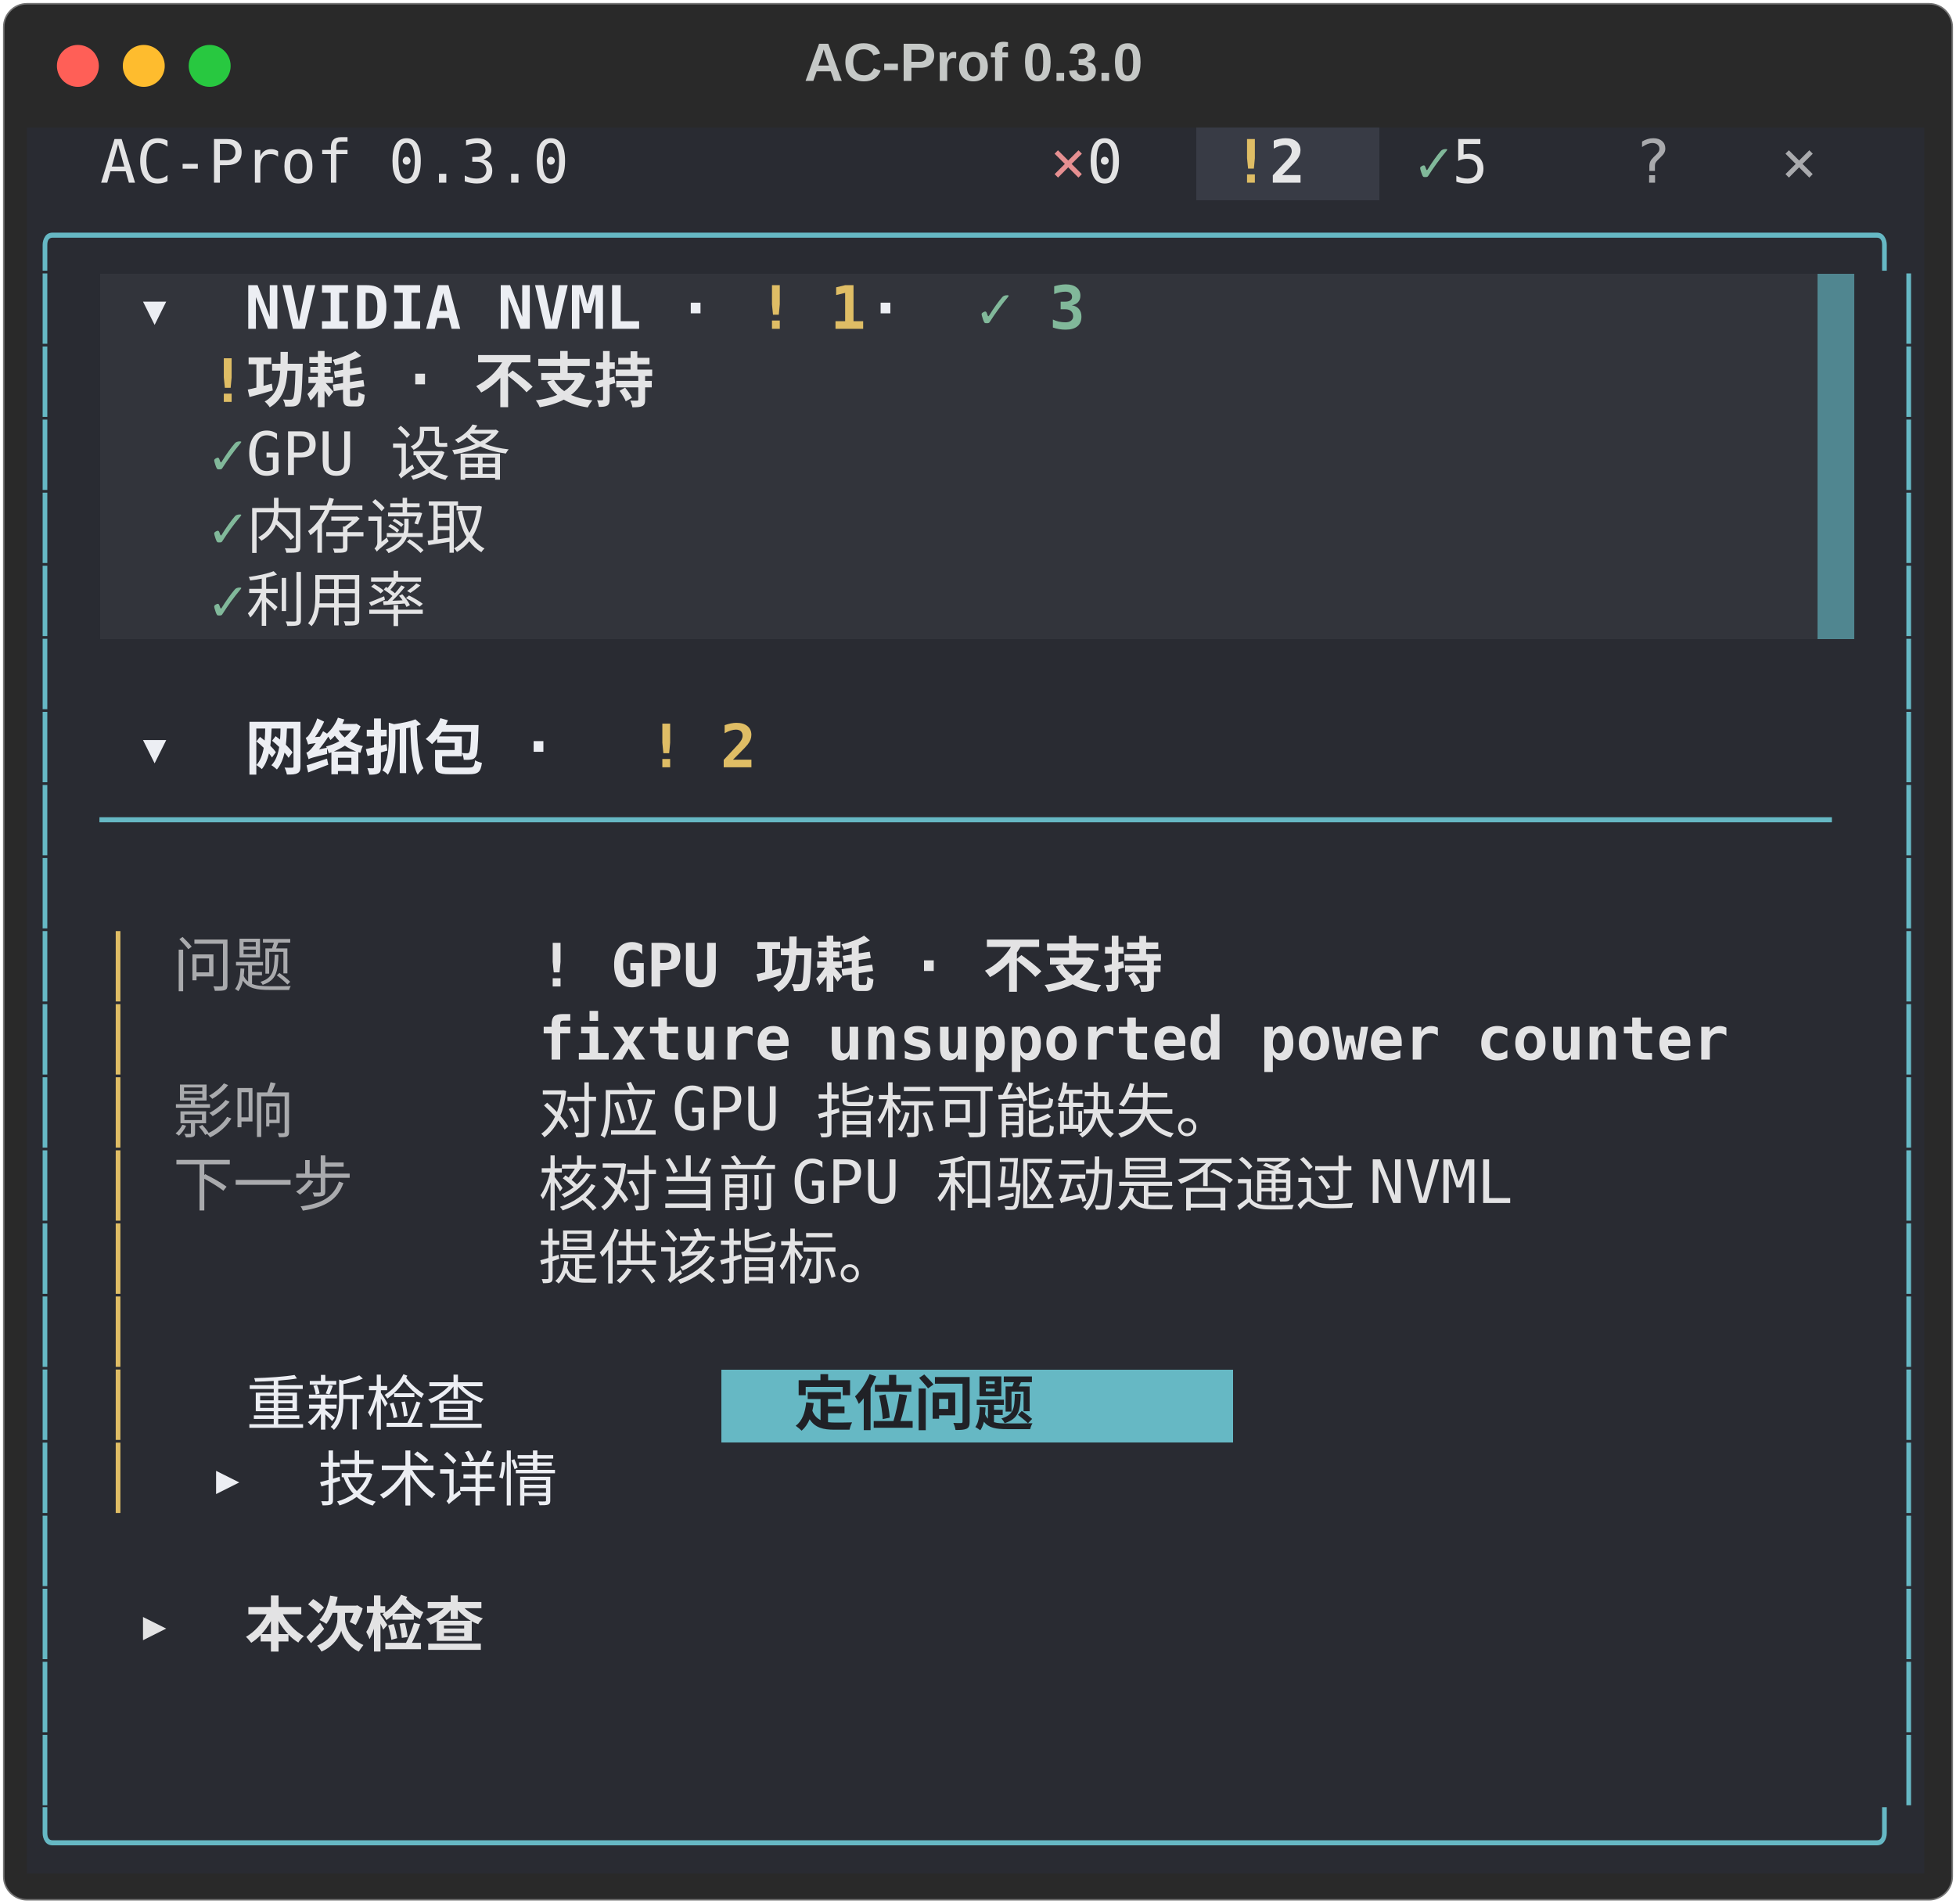
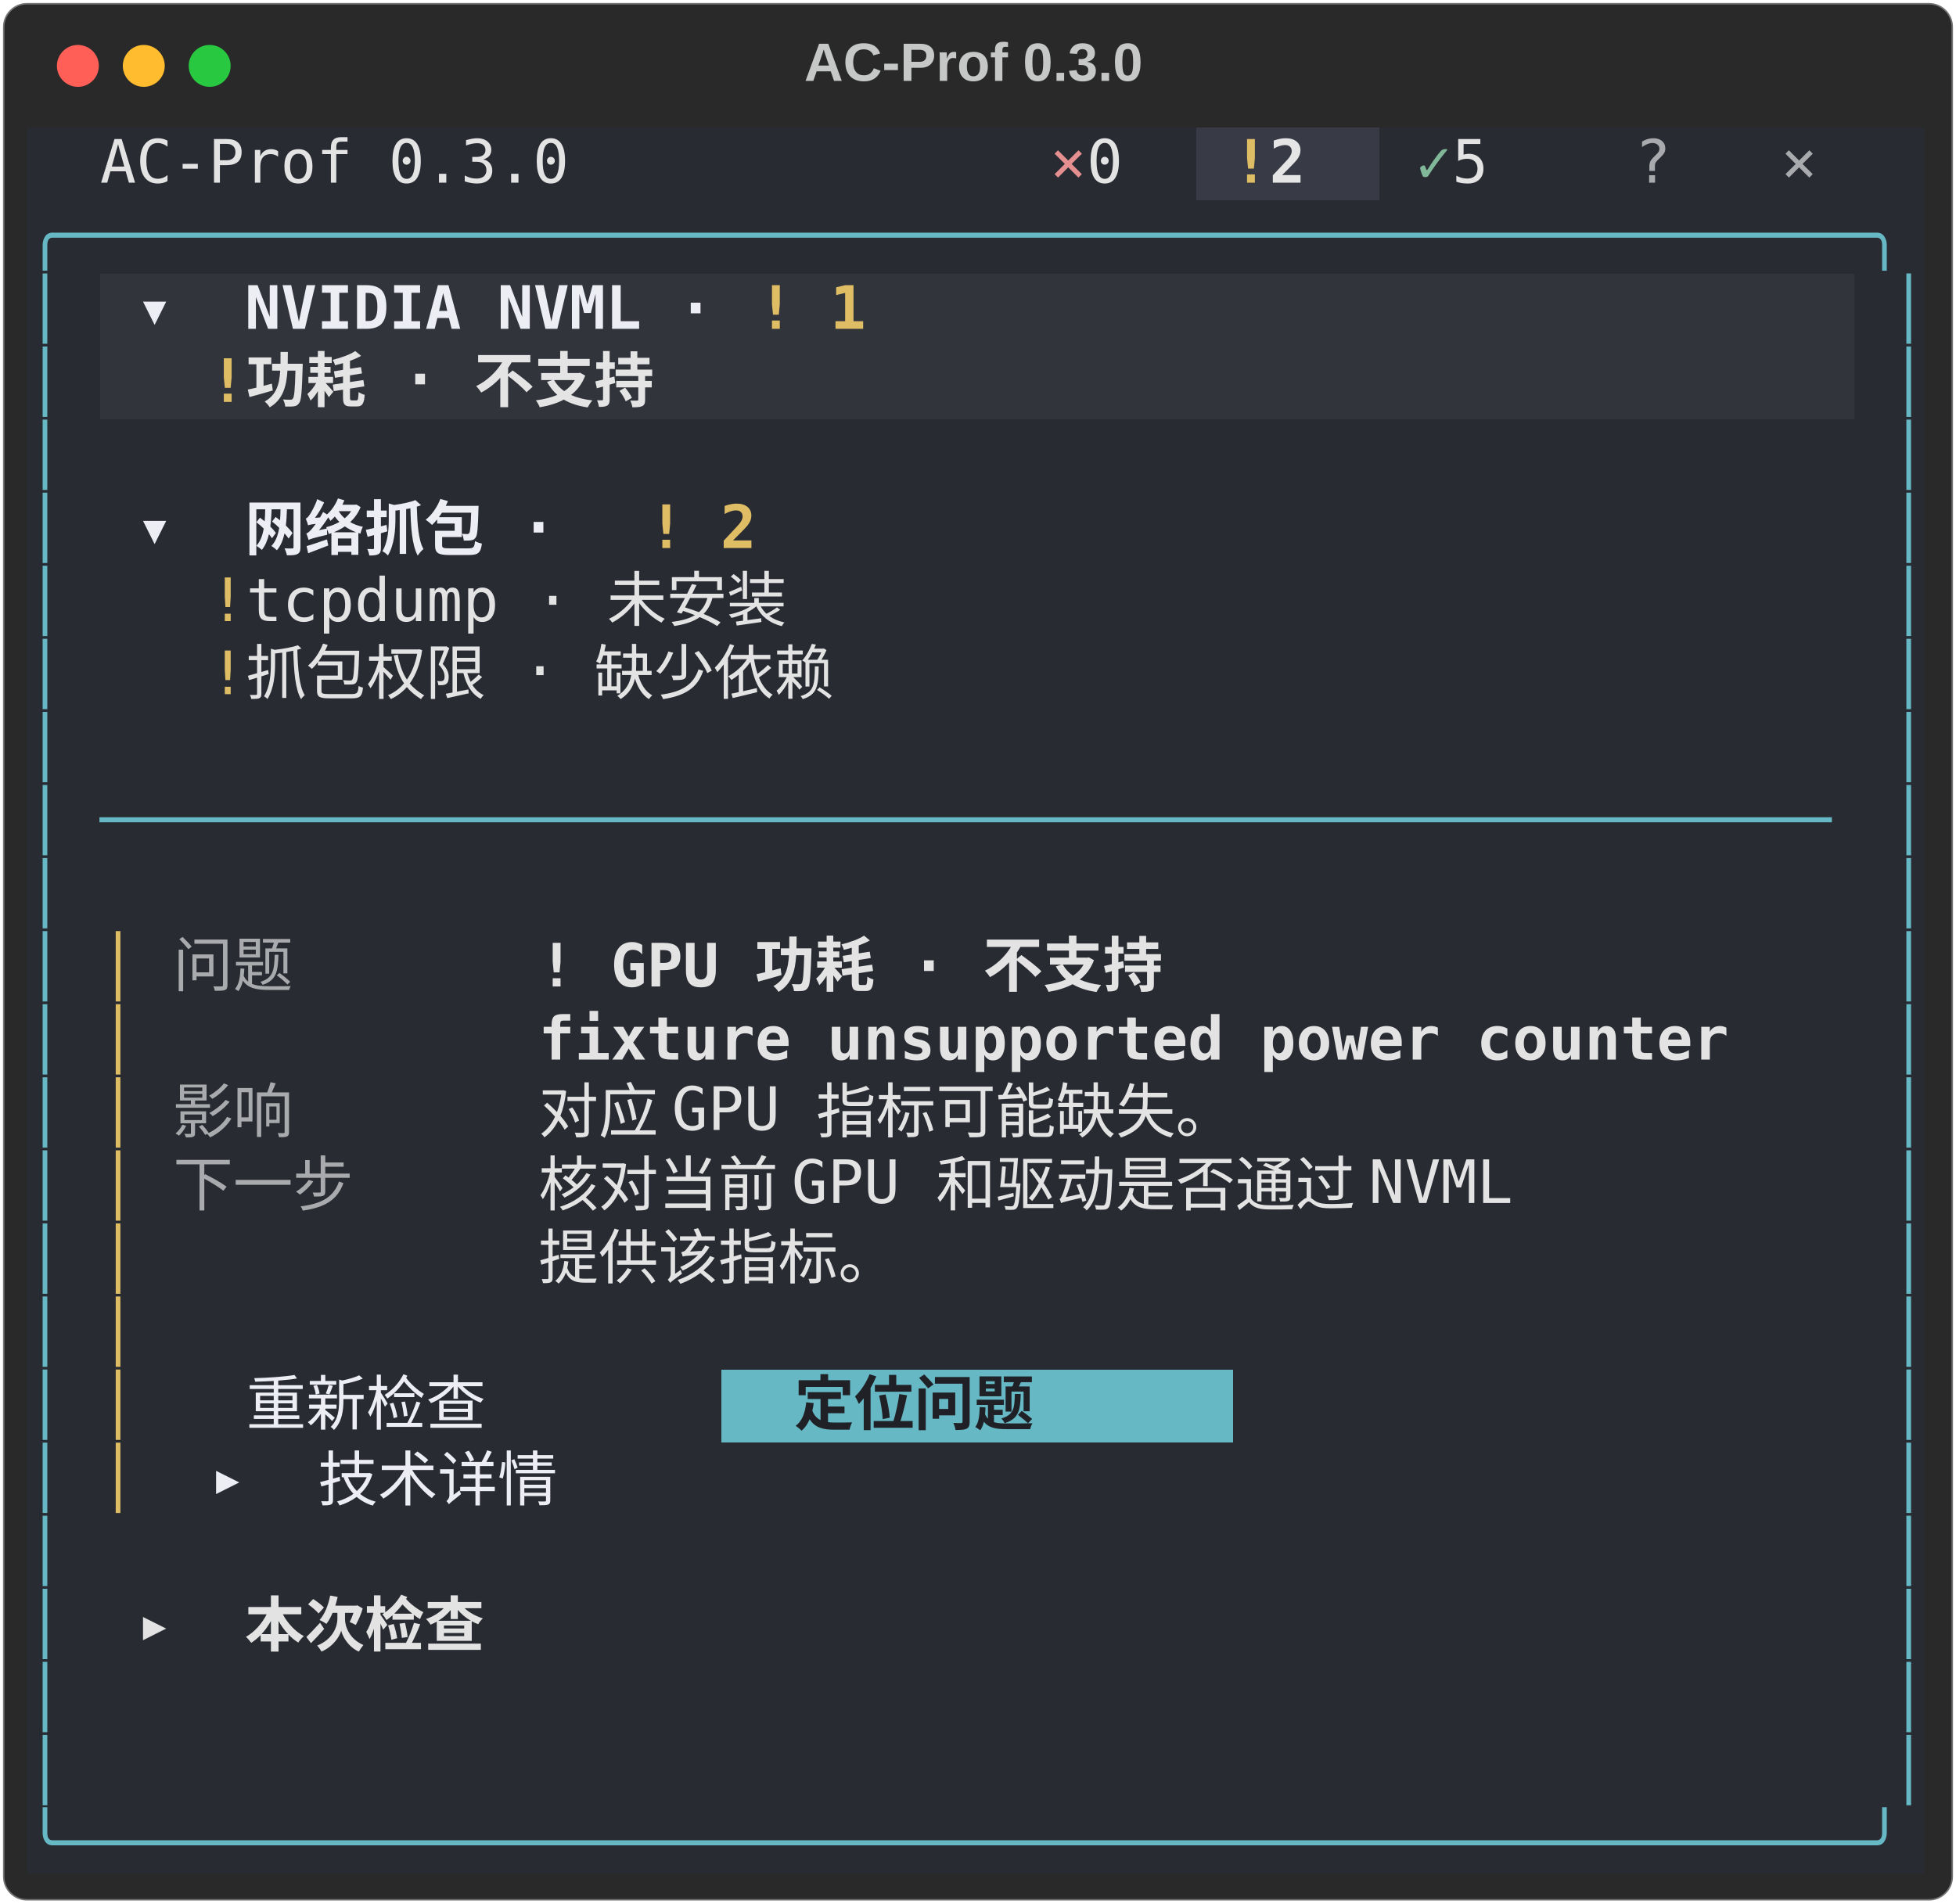
<svg xmlns="http://www.w3.org/2000/svg" class="rich-terminal" viewBox="0 0 653 635.6">
  <style>

    @font-face {
        font-family: "Fira Code";
        src: local("FiraCode-Regular"),
                url("https://cdnjs.cloudflare.com/ajax/libs/firacode/6.2.0/woff2/FiraCode-Regular.woff2") format("woff2"),
                url("https://cdnjs.cloudflare.com/ajax/libs/firacode/6.2.0/woff/FiraCode-Regular.woff") format("woff");
        font-style: normal;
        font-weight: 400;
    }
    @font-face {
        font-family: "Fira Code";
        src: local("FiraCode-Bold"),
                url("https://cdnjs.cloudflare.com/ajax/libs/firacode/6.2.0/woff2/FiraCode-Bold.woff2") format("woff2"),
                url("https://cdnjs.cloudflare.com/ajax/libs/firacode/6.2.0/woff/FiraCode-Bold.woff") format("woff");
        font-style: bold;
        font-weight: 700;
    }

    .terminal-matrix {
        font-family: Fira Code, monospace;
        font-size: 20px;
        line-height: 24.4px;
        font-variant-east-asian: full-width;
    }

    .terminal-title {
        font-size: 18px;
        font-weight: bold;
        font-family: arial;
    }

    .terminal-r1 { fill: #c5c8c6 }
.terminal-r2 { fill: #e3e3e4 }
.terminal-r3 { fill: #e68f91 }
.terminal-r4 { fill: #dfbd65;font-weight: bold }
.terminal-r5 { fill: #e5e5e6;font-weight: bold }
.terminal-r6 { fill: #81b89a }
.terminal-r7 { fill: #a9aaad }
.terminal-r8 { fill: #66b8c4 }
.terminal-r9 { fill: #eceef3;font-weight: bold }
- .terminal-r10 { fill: #81b89a;font-weight: bold }
- .terminal-r11 { fill: #e4e4e5;font-weight: bold }
- .terminal-r12 { fill: #e4e4e5 }
- .terminal-r13 { fill: #dfbd65 }
- .terminal-r14 { fill: #e3e3e4;font-weight: bold }
- .terminal-r15 { fill: #eceef3 }
- .terminal-r16 { fill: #202126;font-weight: bold }
+ .terminal-r10 { fill: #e4e4e5;font-weight: bold }
+ .terminal-r11 { fill: #dfbd65 }
+ .terminal-r12 { fill: #e3e3e4;font-weight: bold }
+ .terminal-r13 { fill: #eceef3 }
+ .terminal-r14 { fill: #202126;font-weight: bold }
    </style>
  <defs>
    <clipPath id="terminal-clip-terminal">
      <rect x="0" y="0" width="633.4" height="584.6" />
    </clipPath>
    <clipPath id="terminal-line-0">
      <rect x="0" y="1.5" width="634.4" height="24.65" />
    </clipPath>
    <clipPath id="terminal-line-1">
      <rect x="0" y="25.9" width="634.4" height="24.65" />
    </clipPath>
    <clipPath id="terminal-line-2">
      <rect x="0" y="50.3" width="634.4" height="24.65" />
    </clipPath>
    <clipPath id="terminal-line-3">
      <rect x="0" y="74.7" width="634.4" height="24.65" />
    </clipPath>
    <clipPath id="terminal-line-4">
      <rect x="0" y="99.1" width="634.4" height="24.65" />
    </clipPath>
    <clipPath id="terminal-line-5">
      <rect x="0" y="123.5" width="634.4" height="24.65" />
    </clipPath>
    <clipPath id="terminal-line-6">
      <rect x="0" y="147.9" width="634.4" height="24.65" />
    </clipPath>
    <clipPath id="terminal-line-7">
      <rect x="0" y="172.3" width="634.4" height="24.65" />
    </clipPath>
    <clipPath id="terminal-line-8">
      <rect x="0" y="196.7" width="634.4" height="24.65" />
    </clipPath>
    <clipPath id="terminal-line-9">
      <rect x="0" y="221.1" width="634.4" height="24.65" />
    </clipPath>
    <clipPath id="terminal-line-10">
      <rect x="0" y="245.5" width="634.4" height="24.65" />
    </clipPath>
    <clipPath id="terminal-line-11">
      <rect x="0" y="269.9" width="634.4" height="24.65" />
    </clipPath>
    <clipPath id="terminal-line-12">
      <rect x="0" y="294.3" width="634.4" height="24.65" />
    </clipPath>
    <clipPath id="terminal-line-13">
      <rect x="0" y="318.7" width="634.4" height="24.65" />
    </clipPath>
    <clipPath id="terminal-line-14">
      <rect x="0" y="343.1" width="634.4" height="24.65" />
    </clipPath>
    <clipPath id="terminal-line-15">
      <rect x="0" y="367.5" width="634.4" height="24.65" />
    </clipPath>
    <clipPath id="terminal-line-16">
      <rect x="0" y="391.9" width="634.4" height="24.65" />
    </clipPath>
    <clipPath id="terminal-line-17">
      <rect x="0" y="416.3" width="634.4" height="24.65" />
    </clipPath>
    <clipPath id="terminal-line-18">
      <rect x="0" y="440.7" width="634.4" height="24.65" />
    </clipPath>
    <clipPath id="terminal-line-19">
      <rect x="0" y="465.1" width="634.4" height="24.65" />
    </clipPath>
    <clipPath id="terminal-line-20">
      <rect x="0" y="489.5" width="634.4" height="24.65" />
    </clipPath>
    <clipPath id="terminal-line-21">
      <rect x="0" y="513.9" width="634.4" height="24.65" />
    </clipPath>
    <clipPath id="terminal-line-22">
      <rect x="0" y="538.3" width="634.4" height="24.65" />
    </clipPath>
  </defs>
  <rect fill="#292929" stroke="rgba(255,255,255,0.35)" stroke-width="1" x="1" y="1" width="651" height="633.6" rx="8" />
  <text class="terminal-title" fill="#c5c8c6" text-anchor="middle" x="325" y="27">AC-Prof 0.3.0</text>
  <g transform="translate(26,22)">
    <circle cx="0" cy="0" r="7" fill="#ff5f57" />
    <circle cx="22" cy="0" r="7" fill="#febc2e" />
    <circle cx="44" cy="0" r="7" fill="#28c840" />
  </g>
  <g transform="translate(9, 41)" clip-path="url(#terminal-clip-terminal)">
    <rect fill="#292b32" x="0" y="1.5" width="24.4" height="24.65" shape-rendering="crispEdges" />
    <rect fill="#292b32" x="24.4" y="1.5" width="158.6" height="24.65" shape-rendering="crispEdges" />
    <rect fill="#292b32" x="183" y="1.5" width="109.8" height="24.65" shape-rendering="crispEdges" />
    <rect fill="#292b32" x="292.8" y="1.5" width="48.8" height="24.65" shape-rendering="crispEdges" />
    <rect fill="#292b32" x="341.6" y="1.5" width="12.2" height="24.65" shape-rendering="crispEdges" />
    <rect fill="#292b32" x="353.8" y="1.5" width="24.4" height="24.65" shape-rendering="crispEdges" />
    <rect fill="#292b32" x="378.2" y="1.5" width="12.2" height="24.65" shape-rendering="crispEdges" />
    <rect fill="#383b45" x="390.4" y="1.5" width="12.2" height="24.65" shape-rendering="crispEdges" />
    <rect fill="#383b45" x="402.6" y="1.5" width="12.2" height="24.65" shape-rendering="crispEdges" />
    <rect fill="#383b45" x="414.8" y="1.5" width="24.4" height="24.65" shape-rendering="crispEdges" />
    <rect fill="#383b45" x="439.2" y="1.5" width="12.2" height="24.65" shape-rendering="crispEdges" />
    <rect fill="#292b32" x="451.4" y="1.5" width="12.2" height="24.65" shape-rendering="crispEdges" />
    <rect fill="#292b32" x="463.6" y="1.5" width="12.2" height="24.65" shape-rendering="crispEdges" />
    <rect fill="#292b32" x="475.8" y="1.5" width="24.4" height="24.65" shape-rendering="crispEdges" />
    <rect fill="#292b32" x="500.2" y="1.5" width="36.6" height="24.65" shape-rendering="crispEdges" />
    <rect fill="#292b32" x="536.8" y="1.5" width="36.6" height="24.65" shape-rendering="crispEdges" />
    <rect fill="#292b32" x="573.4" y="1.5" width="12.2" height="24.65" shape-rendering="crispEdges" />
    <rect fill="#292b32" x="585.6" y="1.5" width="36.6" height="24.65" shape-rendering="crispEdges" />
    <rect fill="#292b32" x="622.2" y="1.5" width="12.2" height="24.65" shape-rendering="crispEdges" />
    <rect fill="#292b32" x="0" y="25.9" width="634.4" height="24.65" shape-rendering="crispEdges" />
    <rect fill="#292b32" x="0" y="50.3" width="12.2" height="24.65" shape-rendering="crispEdges" />
    <rect fill="#292b32" x="12.2" y="50.3" width="12.2" height="24.65" shape-rendering="crispEdges" />
    <rect fill="#32343b" x="24.4" y="50.3" width="12.2" height="24.65" shape-rendering="crispEdges" />
    <rect fill="#32343b" x="36.6" y="50.3" width="207.4" height="24.65" shape-rendering="crispEdges" />
    <rect fill="#32343b" x="244" y="50.3" width="36.6" height="24.65" shape-rendering="crispEdges" />
-     <rect fill="#32343b" x="280.6" y="50.3" width="36.6" height="24.65" shape-rendering="crispEdges" />
-     <rect fill="#32343b" x="317.2" y="50.3" width="36.6" height="24.65" shape-rendering="crispEdges" />
-     <rect fill="#32343b" x="353.8" y="50.3" width="244" height="24.65" shape-rendering="crispEdges" />
-     <rect fill="#508690" x="597.8" y="50.3" width="12.2" height="24.65" shape-rendering="crispEdges" />
+     <rect fill="#32343b" x="280.6" y="50.3" width="329.4" height="24.65" shape-rendering="crispEdges" />
    <rect fill="#292b32" x="610" y="50.3" width="12.2" height="24.65" shape-rendering="crispEdges" />
    <rect fill="#292b32" x="622.2" y="50.3" width="12.2" height="24.65" shape-rendering="crispEdges" />
    <rect fill="#292b32" x="0" y="74.7" width="12.2" height="24.65" shape-rendering="crispEdges" />
    <rect fill="#292b32" x="12.2" y="74.7" width="12.2" height="24.65" shape-rendering="crispEdges" />
    <rect fill="#32343b" x="24.4" y="74.7" width="36.6" height="24.65" shape-rendering="crispEdges" />
    <rect fill="#32343b" x="61" y="74.7" width="12.2" height="24.65" shape-rendering="crispEdges" />
    <rect fill="#32343b" x="73.2" y="74.7" width="170.8" height="24.65" shape-rendering="crispEdges" />
-     <rect fill="#32343b" x="244" y="74.7" width="353.8" height="24.65" shape-rendering="crispEdges" />
-     <rect fill="#508690" x="597.8" y="74.7" width="12.2" height="24.65" shape-rendering="crispEdges" />
+     <rect fill="#32343b" x="244" y="74.7" width="366" height="24.65" shape-rendering="crispEdges" />
    <rect fill="#292b32" x="610" y="74.7" width="12.2" height="24.65" shape-rendering="crispEdges" />
    <rect fill="#292b32" x="622.2" y="74.7" width="12.2" height="24.65" shape-rendering="crispEdges" />
    <rect fill="#292b32" x="0" y="99.1" width="12.2" height="24.65" shape-rendering="crispEdges" />
-     <rect fill="#292b32" x="12.2" y="99.1" width="12.2" height="24.65" shape-rendering="crispEdges" />
-     <rect fill="#32343b" x="24.4" y="99.1" width="36.6" height="24.65" shape-rendering="crispEdges" />
-     <rect fill="#32343b" x="61" y="99.1" width="12.2" height="24.65" shape-rendering="crispEdges" />
-     <rect fill="#32343b" x="73.2" y="99.1" width="109.8" height="24.65" shape-rendering="crispEdges" />
-     <rect fill="#32343b" x="183" y="99.1" width="414.8" height="24.65" shape-rendering="crispEdges" />
-     <rect fill="#508690" x="597.8" y="99.1" width="12.2" height="24.65" shape-rendering="crispEdges" />
-     <rect fill="#292b32" x="610" y="99.1" width="12.2" height="24.65" shape-rendering="crispEdges" />
+     <rect fill="#292b32" x="12.2" y="99.1" width="610" height="24.65" shape-rendering="crispEdges" />
    <rect fill="#292b32" x="622.2" y="99.1" width="12.2" height="24.65" shape-rendering="crispEdges" />
    <rect fill="#292b32" x="0" y="123.5" width="12.2" height="24.65" shape-rendering="crispEdges" />
-     <rect fill="#292b32" x="12.2" y="123.5" width="12.2" height="24.65" shape-rendering="crispEdges" />
-     <rect fill="#32343b" x="24.4" y="123.5" width="36.6" height="24.65" shape-rendering="crispEdges" />
-     <rect fill="#32343b" x="61" y="123.5" width="12.2" height="24.65" shape-rendering="crispEdges" />
-     <rect fill="#32343b" x="73.2" y="123.5" width="109.8" height="24.65" shape-rendering="crispEdges" />
-     <rect fill="#32343b" x="183" y="123.5" width="414.8" height="24.65" shape-rendering="crispEdges" />
-     <rect fill="#508690" x="597.8" y="123.5" width="12.2" height="24.65" shape-rendering="crispEdges" />
-     <rect fill="#292b32" x="610" y="123.5" width="12.2" height="24.65" shape-rendering="crispEdges" />
+     <rect fill="#292b32" x="12.2" y="123.5" width="24.4" height="24.65" shape-rendering="crispEdges" />
+     <rect fill="#292b32" x="36.6" y="123.5" width="170.8" height="24.65" shape-rendering="crispEdges" />
+     <rect fill="#292b32" x="207.4" y="123.5" width="36.6" height="24.65" shape-rendering="crispEdges" />
+     <rect fill="#292b32" x="244" y="123.5" width="378.2" height="24.65" shape-rendering="crispEdges" />
    <rect fill="#292b32" x="622.2" y="123.5" width="12.2" height="24.65" shape-rendering="crispEdges" />
    <rect fill="#292b32" x="0" y="147.9" width="12.2" height="24.65" shape-rendering="crispEdges" />
-     <rect fill="#292b32" x="12.2" y="147.9" width="12.2" height="24.65" shape-rendering="crispEdges" />
-     <rect fill="#32343b" x="24.4" y="147.9" width="36.6" height="24.65" shape-rendering="crispEdges" />
-     <rect fill="#32343b" x="61" y="147.9" width="12.2" height="24.65" shape-rendering="crispEdges" />
-     <rect fill="#32343b" x="73.2" y="147.9" width="85.4" height="24.65" shape-rendering="crispEdges" />
-     <rect fill="#32343b" x="158.6" y="147.9" width="439.2" height="24.65" shape-rendering="crispEdges" />
-     <rect fill="#508690" x="597.8" y="147.9" width="12.2" height="24.65" shape-rendering="crispEdges" />
-     <rect fill="#292b32" x="610" y="147.9" width="12.2" height="24.65" shape-rendering="crispEdges" />
+     <rect fill="#292b32" x="12.2" y="147.9" width="48.8" height="24.65" shape-rendering="crispEdges" />
+     <rect fill="#292b32" x="61" y="147.9" width="12.2" height="24.65" shape-rendering="crispEdges" />
+     <rect fill="#292b32" x="73.2" y="147.9" width="207.4" height="24.65" shape-rendering="crispEdges" />
+     <rect fill="#292b32" x="280.6" y="147.9" width="341.6" height="24.65" shape-rendering="crispEdges" />
    <rect fill="#292b32" x="622.2" y="147.9" width="12.2" height="24.65" shape-rendering="crispEdges" />
    <rect fill="#292b32" x="0" y="172.3" width="12.2" height="24.65" shape-rendering="crispEdges" />
-     <rect fill="#292b32" x="12.2" y="172.3" width="585.6" height="24.65" shape-rendering="crispEdges" />
-     <rect fill="#292b32" x="597.8" y="172.3" width="12.2" height="24.65" shape-rendering="crispEdges" />
-     <rect fill="#292b32" x="610" y="172.3" width="12.2" height="24.65" shape-rendering="crispEdges" />
+     <rect fill="#292b32" x="12.2" y="172.3" width="48.8" height="24.65" shape-rendering="crispEdges" />
+     <rect fill="#292b32" x="61" y="172.3" width="12.2" height="24.65" shape-rendering="crispEdges" />
+     <rect fill="#292b32" x="73.2" y="172.3" width="244" height="24.65" shape-rendering="crispEdges" />
+     <rect fill="#292b32" x="317.2" y="172.3" width="305" height="24.65" shape-rendering="crispEdges" />
    <rect fill="#292b32" x="622.2" y="172.3" width="12.2" height="24.65" shape-rendering="crispEdges" />
    <rect fill="#292b32" x="0" y="196.7" width="12.2" height="24.65" shape-rendering="crispEdges" />
-     <rect fill="#292b32" x="12.2" y="196.7" width="24.4" height="24.65" shape-rendering="crispEdges" />
-     <rect fill="#292b32" x="36.6" y="196.7" width="170.8" height="24.65" shape-rendering="crispEdges" />
-     <rect fill="#292b32" x="207.4" y="196.7" width="36.6" height="24.65" shape-rendering="crispEdges" />
-     <rect fill="#292b32" x="244" y="196.7" width="353.8" height="24.65" shape-rendering="crispEdges" />
-     <rect fill="#292b32" x="597.8" y="196.7" width="12.2" height="24.65" shape-rendering="crispEdges" />
-     <rect fill="#292b32" x="610" y="196.7" width="12.2" height="24.65" shape-rendering="crispEdges" />
+     <rect fill="#292b32" x="12.2" y="196.7" width="610" height="24.65" shape-rendering="crispEdges" />
    <rect fill="#292b32" x="622.2" y="196.7" width="12.2" height="24.65" shape-rendering="crispEdges" />
    <rect fill="#292b32" x="0" y="221.1" width="12.2" height="24.65" shape-rendering="crispEdges" />
    <rect fill="#292b32" x="12.2" y="221.1" width="12.2" height="24.65" shape-rendering="crispEdges" />
    <rect fill="#292b32" x="24.4" y="221.1" width="585.6" height="24.65" shape-rendering="crispEdges" />
    <rect fill="#292b32" x="610" y="221.1" width="12.2" height="24.65" shape-rendering="crispEdges" />
    <rect fill="#292b32" x="622.2" y="221.1" width="12.2" height="24.65" shape-rendering="crispEdges" />
    <rect fill="#292b32" x="0" y="245.5" width="12.2" height="24.65" shape-rendering="crispEdges" />
    <rect fill="#292b32" x="12.2" y="245.5" width="610" height="24.65" shape-rendering="crispEdges" />
    <rect fill="#292b32" x="622.2" y="245.5" width="12.2" height="24.65" shape-rendering="crispEdges" />
    <rect fill="#292b32" x="0" y="269.9" width="12.2" height="24.65" shape-rendering="crispEdges" />
    <rect fill="#292b32" x="12.2" y="269.9" width="12.2" height="24.65" shape-rendering="crispEdges" />
    <rect fill="#292b32" x="24.4" y="269.9" width="12.2" height="24.65" shape-rendering="crispEdges" />
    <rect fill="#292b32" x="36.6" y="269.9" width="12.2" height="24.65" shape-rendering="crispEdges" />
    <rect fill="#292b32" x="48.8" y="269.9" width="48.8" height="24.65" shape-rendering="crispEdges" />
    <rect fill="#292b32" x="97.6" y="269.9" width="73.2" height="24.65" shape-rendering="crispEdges" />
    <rect fill="#292b32" x="170.8" y="269.9" width="231.8" height="24.65" shape-rendering="crispEdges" />
    <rect fill="#292b32" x="402.6" y="269.9" width="219.6" height="24.65" shape-rendering="crispEdges" />
    <rect fill="#292b32" x="622.2" y="269.9" width="12.2" height="24.65" shape-rendering="crispEdges" />
    <rect fill="#292b32" x="0" y="294.3" width="12.2" height="24.65" shape-rendering="crispEdges" />
    <rect fill="#292b32" x="12.2" y="294.3" width="12.2" height="24.65" shape-rendering="crispEdges" />
    <rect fill="#292b32" x="24.4" y="294.3" width="12.2" height="24.65" shape-rendering="crispEdges" />
    <rect fill="#292b32" x="36.6" y="294.3" width="134.2" height="24.65" shape-rendering="crispEdges" />
    <rect fill="#292b32" x="170.8" y="294.3" width="402.6" height="24.65" shape-rendering="crispEdges" />
    <rect fill="#292b32" x="573.4" y="294.3" width="48.8" height="24.65" shape-rendering="crispEdges" />
    <rect fill="#292b32" x="622.2" y="294.3" width="12.2" height="24.65" shape-rendering="crispEdges" />
    <rect fill="#292b32" x="0" y="318.7" width="12.2" height="24.65" shape-rendering="crispEdges" />
    <rect fill="#292b32" x="12.2" y="318.7" width="12.2" height="24.65" shape-rendering="crispEdges" />
    <rect fill="#292b32" x="24.4" y="318.7" width="12.2" height="24.65" shape-rendering="crispEdges" />
    <rect fill="#292b32" x="36.6" y="318.7" width="12.2" height="24.65" shape-rendering="crispEdges" />
    <rect fill="#292b32" x="48.8" y="318.7" width="48.8" height="24.65" shape-rendering="crispEdges" />
    <rect fill="#292b32" x="97.6" y="318.7" width="73.2" height="24.65" shape-rendering="crispEdges" />
    <rect fill="#292b32" x="170.8" y="318.7" width="280.6" height="24.65" shape-rendering="crispEdges" />
    <rect fill="#292b32" x="451.4" y="318.7" width="170.8" height="24.65" shape-rendering="crispEdges" />
    <rect fill="#292b32" x="622.2" y="318.7" width="12.2" height="24.65" shape-rendering="crispEdges" />
    <rect fill="#292b32" x="0" y="343.1" width="12.2" height="24.65" shape-rendering="crispEdges" />
    <rect fill="#292b32" x="12.2" y="343.1" width="12.2" height="24.65" shape-rendering="crispEdges" />
    <rect fill="#292b32" x="24.4" y="343.1" width="12.2" height="24.65" shape-rendering="crispEdges" />
    <rect fill="#292b32" x="36.6" y="343.1" width="12.2" height="24.65" shape-rendering="crispEdges" />
    <rect fill="#292b32" x="48.8" y="343.1" width="73.2" height="24.65" shape-rendering="crispEdges" />
    <rect fill="#292b32" x="122" y="343.1" width="48.8" height="24.65" shape-rendering="crispEdges" />
    <rect fill="#292b32" x="170.8" y="343.1" width="390.4" height="24.65" shape-rendering="crispEdges" />
    <rect fill="#292b32" x="561.2" y="343.1" width="61" height="24.65" shape-rendering="crispEdges" />
    <rect fill="#292b32" x="622.2" y="343.1" width="12.2" height="24.65" shape-rendering="crispEdges" />
    <rect fill="#292b32" x="0" y="367.5" width="12.2" height="24.65" shape-rendering="crispEdges" />
    <rect fill="#292b32" x="12.2" y="367.5" width="12.2" height="24.65" shape-rendering="crispEdges" />
    <rect fill="#292b32" x="24.4" y="367.5" width="12.2" height="24.65" shape-rendering="crispEdges" />
    <rect fill="#292b32" x="36.6" y="367.5" width="134.2" height="24.65" shape-rendering="crispEdges" />
    <rect fill="#292b32" x="170.8" y="367.5" width="146.4" height="24.65" shape-rendering="crispEdges" />
    <rect fill="#292b32" x="317.2" y="367.5" width="305" height="24.65" shape-rendering="crispEdges" />
    <rect fill="#292b32" x="622.2" y="367.5" width="12.2" height="24.65" shape-rendering="crispEdges" />
    <rect fill="#292b32" x="0" y="391.9" width="12.2" height="24.65" shape-rendering="crispEdges" />
    <rect fill="#292b32" x="12.2" y="391.9" width="12.2" height="24.65" shape-rendering="crispEdges" />
    <rect fill="#292b32" x="24.4" y="391.9" width="12.2" height="24.65" shape-rendering="crispEdges" />
    <rect fill="#292b32" x="36.6" y="391.9" width="585.6" height="24.65" shape-rendering="crispEdges" />
    <rect fill="#292b32" x="622.2" y="391.9" width="12.2" height="24.65" shape-rendering="crispEdges" />
    <rect fill="#292b32" x="0" y="416.3" width="12.2" height="24.65" shape-rendering="crispEdges" />
    <rect fill="#292b32" x="12.2" y="416.3" width="12.2" height="24.65" shape-rendering="crispEdges" />
    <rect fill="#292b32" x="24.4" y="416.3" width="12.2" height="24.65" shape-rendering="crispEdges" />
    <rect fill="#292b32" x="36.6" y="416.3" width="36.6" height="24.65" shape-rendering="crispEdges" />
    <rect fill="#292b32" x="73.2" y="416.3" width="122" height="24.65" shape-rendering="crispEdges" />
    <rect fill="#292b32" x="195.2" y="416.3" width="36.6" height="24.65" shape-rendering="crispEdges" />
    <rect fill="#66b8c4" x="231.8" y="416.3" width="24.4" height="24.65" shape-rendering="crispEdges" />
    <rect fill="#66b8c4" x="256.2" y="416.3" width="122" height="24.65" shape-rendering="crispEdges" />
    <rect fill="#66b8c4" x="378.2" y="416.3" width="24.4" height="24.65" shape-rendering="crispEdges" />
    <rect fill="#292b32" x="402.6" y="416.3" width="219.6" height="24.65" shape-rendering="crispEdges" />
    <rect fill="#292b32" x="622.2" y="416.3" width="12.2" height="24.65" shape-rendering="crispEdges" />
    <rect fill="#292b32" x="0" y="440.7" width="12.2" height="24.65" shape-rendering="crispEdges" />
    <rect fill="#292b32" x="12.2" y="440.7" width="12.2" height="24.65" shape-rendering="crispEdges" />
    <rect fill="#292b32" x="24.4" y="440.7" width="12.2" height="24.65" shape-rendering="crispEdges" />
    <rect fill="#292b32" x="36.6" y="440.7" width="24.4" height="24.65" shape-rendering="crispEdges" />
    <rect fill="#292b32" x="61" y="440.7" width="134.2" height="24.65" shape-rendering="crispEdges" />
    <rect fill="#292b32" x="195.2" y="440.7" width="427" height="24.65" shape-rendering="crispEdges" />
    <rect fill="#292b32" x="622.2" y="440.7" width="12.2" height="24.65" shape-rendering="crispEdges" />
    <rect fill="#292b32" x="0" y="465.1" width="12.2" height="24.65" shape-rendering="crispEdges" />
    <rect fill="#292b32" x="12.2" y="465.1" width="610" height="24.65" shape-rendering="crispEdges" />
    <rect fill="#292b32" x="622.2" y="465.1" width="12.2" height="24.65" shape-rendering="crispEdges" />
    <rect fill="#292b32" x="0" y="489.5" width="12.2" height="24.65" shape-rendering="crispEdges" />
    <rect fill="#292b32" x="12.2" y="489.5" width="24.4" height="24.65" shape-rendering="crispEdges" />
    <rect fill="#292b32" x="36.6" y="489.5" width="134.2" height="24.65" shape-rendering="crispEdges" />
    <rect fill="#292b32" x="170.8" y="489.5" width="451.4" height="24.65" shape-rendering="crispEdges" />
    <rect fill="#292b32" x="622.2" y="489.5" width="12.2" height="24.65" shape-rendering="crispEdges" />
    <rect fill="#292b32" x="0" y="513.9" width="12.2" height="24.65" shape-rendering="crispEdges" />
    <rect fill="#292b32" x="12.2" y="513.9" width="610" height="24.65" shape-rendering="crispEdges" />
    <rect fill="#292b32" x="622.2" y="513.9" width="12.2" height="24.65" shape-rendering="crispEdges" />
    <rect fill="#292b32" x="0" y="538.3" width="12.2" height="24.65" shape-rendering="crispEdges" />
    <rect fill="#292b32" x="12.2" y="538.3" width="610" height="24.65" shape-rendering="crispEdges" />
    <rect fill="#292b32" x="622.2" y="538.3" width="12.2" height="24.65" shape-rendering="crispEdges" />
    <rect fill="#292b32" x="0" y="562.7" width="634.4" height="24.65" shape-rendering="crispEdges" />
    <g class="terminal-matrix">
      <text class="terminal-r2" x="24.4" y="20" textLength="158.6" clip-path="url(#terminal-line-0)">AC-Prof 0.3.0</text>
      <text class="terminal-r3" x="341.6" y="20" textLength="12.2" clip-path="url(#terminal-line-0)">×</text>
      <text class="terminal-r2" x="353.8" y="20" textLength="24.4" clip-path="url(#terminal-line-0)"> 0</text>
      <text class="terminal-r4" x="402.6" y="20" textLength="12.2" clip-path="url(#terminal-line-0)">!</text>
      <text class="terminal-r5" x="414.8" y="20" textLength="24.4" clip-path="url(#terminal-line-0)"> 2</text>
      <text class="terminal-r6" x="463.6" y="20" textLength="12.2" clip-path="url(#terminal-line-0)">✓</text>
      <text class="terminal-r2" x="475.8" y="20" textLength="24.4" clip-path="url(#terminal-line-0)"> 5</text>
      <text class="terminal-r7" x="536.8" y="20" textLength="36.6" clip-path="url(#terminal-line-0)"> ? </text>
      <text class="terminal-r7" x="585.6" y="20" textLength="36.6" clip-path="url(#terminal-line-0)"> × </text>
      <text class="terminal-r1" x="634.4" y="20" textLength="12.2" clip-path="url(#terminal-line-0)">
</text>
      <text class="terminal-r8" x="0" y="44.4" textLength="634.4" clip-path="url(#terminal-line-1)">╭──────────────────────────────────────────────────╮</text>
      <text class="terminal-r1" x="634.4" y="44.4" textLength="12.2" clip-path="url(#terminal-line-1)">
</text>
      <text class="terminal-r8" x="0" y="68.8" textLength="12.2" clip-path="url(#terminal-line-2)">│</text>
      <text class="terminal-r9" x="36.6" y="68.8" textLength="207.4" clip-path="url(#terminal-line-2)">▾  NVIDIA NVML · </text>
      <text class="terminal-r4" x="244" y="68.8" textLength="36.6" clip-path="url(#terminal-line-2)">! 1</text>
-       <text class="terminal-r9" x="280.6" y="68.8" textLength="36.6" clip-path="url(#terminal-line-2)"> · </text>
-       <text class="terminal-r10" x="317.2" y="68.8" textLength="36.6" clip-path="url(#terminal-line-2)">✓ 3</text>
      <text class="terminal-r8" x="622.2" y="68.8" textLength="12.2" clip-path="url(#terminal-line-2)">│</text>
      <text class="terminal-r1" x="634.4" y="68.8" textLength="12.2" clip-path="url(#terminal-line-2)">
</text>
      <text class="terminal-r8" x="0" y="93.2" textLength="12.2" clip-path="url(#terminal-line-3)">│</text>
      <text class="terminal-r4" x="61" y="93.2" textLength="12.2" clip-path="url(#terminal-line-3)">!</text>
-       <text class="terminal-r11" x="73.2" y="93.2" textLength="109.8" clip-path="url(#terminal-line-3)"> 功耗 · 不支持</text>
+       <text class="terminal-r10" x="73.2" y="93.2" textLength="109.8" clip-path="url(#terminal-line-3)"> 功耗 · 不支持</text>
      <text class="terminal-r8" x="622.2" y="93.2" textLength="12.2" clip-path="url(#terminal-line-3)">│</text>
      <text class="terminal-r1" x="634.4" y="93.2" textLength="12.2" clip-path="url(#terminal-line-3)">
</text>
      <text class="terminal-r8" x="0" y="117.6" textLength="12.2" clip-path="url(#terminal-line-4)">│</text>
-       <text class="terminal-r6" x="61" y="117.6" textLength="12.2" clip-path="url(#terminal-line-4)">✓</text>
-       <text class="terminal-r12" x="73.2" y="117.6" textLength="85.4" clip-path="url(#terminal-line-4)"> GPU 设备</text>
      <text class="terminal-r8" x="622.2" y="117.6" textLength="12.2" clip-path="url(#terminal-line-4)">│</text>
      <text class="terminal-r1" x="634.4" y="117.6" textLength="12.2" clip-path="url(#terminal-line-4)">
</text>
      <text class="terminal-r8" x="0" y="142" textLength="12.2" clip-path="url(#terminal-line-5)">│</text>
-       <text class="terminal-r6" x="61" y="142" textLength="12.2" clip-path="url(#terminal-line-5)">✓</text>
-       <text class="terminal-r12" x="73.2" y="142" textLength="61" clip-path="url(#terminal-line-5)"> 内存读取</text>
+       <text class="terminal-r9" x="36.6" y="142" textLength="122" clip-path="url(#terminal-line-5)">▾  网络抓包 · </text>
+       <text class="terminal-r4" x="207.4" y="142" textLength="36.6" clip-path="url(#terminal-line-5)">! 2</text>
      <text class="terminal-r8" x="622.2" y="142" textLength="12.2" clip-path="url(#terminal-line-5)">│</text>
      <text class="terminal-r1" x="634.4" y="142" textLength="12.2" clip-path="url(#terminal-line-5)">
</text>
      <text class="terminal-r8" x="0" y="166.4" textLength="12.2" clip-path="url(#terminal-line-6)">│</text>
-       <text class="terminal-r6" x="61" y="166.4" textLength="12.2" clip-path="url(#terminal-line-6)">✓</text>
-       <text class="terminal-r12" x="73.2" y="166.4" textLength="48.8" clip-path="url(#terminal-line-6)"> 利用率</text>
+       <text class="terminal-r11" x="61" y="166.4" textLength="12.2" clip-path="url(#terminal-line-6)">!</text>
+       <text class="terminal-r2" x="73.2" y="166.4" textLength="170.8" clip-path="url(#terminal-line-6)"> tcpdump · 未安装</text>
      <text class="terminal-r8" x="622.2" y="166.4" textLength="12.2" clip-path="url(#terminal-line-6)">│</text>
      <text class="terminal-r1" x="634.4" y="166.4" textLength="12.2" clip-path="url(#terminal-line-6)">
</text>
      <text class="terminal-r8" x="0" y="190.8" textLength="12.2" clip-path="url(#terminal-line-7)">│</text>
+       <text class="terminal-r11" x="61" y="190.8" textLength="12.2" clip-path="url(#terminal-line-7)">!</text>
+       <text class="terminal-r2" x="73.2" y="190.8" textLength="146.4" clip-path="url(#terminal-line-7)"> 抓包权限 · 缺少依赖</text>
      <text class="terminal-r8" x="622.2" y="190.8" textLength="12.2" clip-path="url(#terminal-line-7)">│</text>
      <text class="terminal-r1" x="634.4" y="190.8" textLength="12.2" clip-path="url(#terminal-line-7)">
</text>
      <text class="terminal-r8" x="0" y="215.2" textLength="12.2" clip-path="url(#terminal-line-8)">│</text>
-       <text class="terminal-r9" x="36.6" y="215.2" textLength="122" clip-path="url(#terminal-line-8)">▾  网络抓包 · </text>
-       <text class="terminal-r4" x="207.4" y="215.2" textLength="36.6" clip-path="url(#terminal-line-8)">! 2</text>
      <text class="terminal-r8" x="622.2" y="215.2" textLength="12.2" clip-path="url(#terminal-line-8)">│</text>
      <text class="terminal-r1" x="634.4" y="215.2" textLength="12.2" clip-path="url(#terminal-line-8)">
</text>
      <text class="terminal-r8" x="0" y="239.6" textLength="12.2" clip-path="url(#terminal-line-9)">│</text>
      <text class="terminal-r8" x="24.4" y="239.6" textLength="585.6" clip-path="url(#terminal-line-9)">────────────────────────────────────────────────</text>
      <text class="terminal-r8" x="622.2" y="239.6" textLength="12.2" clip-path="url(#terminal-line-9)">│</text>
      <text class="terminal-r1" x="634.4" y="239.6" textLength="12.2" clip-path="url(#terminal-line-9)">
</text>
      <text class="terminal-r8" x="0" y="264" textLength="12.2" clip-path="url(#terminal-line-10)">│</text>
      <text class="terminal-r8" x="622.2" y="264" textLength="12.2" clip-path="url(#terminal-line-10)">│</text>
      <text class="terminal-r1" x="634.4" y="264" textLength="12.2" clip-path="url(#terminal-line-10)">
</text>
      <text class="terminal-r8" x="0" y="288.4" textLength="12.2" clip-path="url(#terminal-line-11)">│</text>
-       <text class="terminal-r13" x="24.4" y="288.4" textLength="12.2" clip-path="url(#terminal-line-11)">│</text>
+       <text class="terminal-r11" x="24.4" y="288.4" textLength="12.2" clip-path="url(#terminal-line-11)">│</text>
      <text class="terminal-r7" x="48.8" y="288.4" textLength="24.4" clip-path="url(#terminal-line-11)">问题</text>
-       <text class="terminal-r14" x="170.8" y="288.4" textLength="170.8" clip-path="url(#terminal-line-11)">! GPU 功耗 · 不支持</text>
+       <text class="terminal-r12" x="170.8" y="288.4" textLength="170.8" clip-path="url(#terminal-line-11)">! GPU 功耗 · 不支持</text>
      <text class="terminal-r8" x="622.2" y="288.4" textLength="12.2" clip-path="url(#terminal-line-11)">│</text>
      <text class="terminal-r1" x="634.4" y="288.4" textLength="12.2" clip-path="url(#terminal-line-11)">
</text>
      <text class="terminal-r8" x="0" y="312.8" textLength="12.2" clip-path="url(#terminal-line-12)">│</text>
-       <text class="terminal-r13" x="24.4" y="312.8" textLength="12.2" clip-path="url(#terminal-line-12)">│</text>
-       <text class="terminal-r14" x="170.8" y="312.8" textLength="402.6" clip-path="url(#terminal-line-12)">fixture unsupported power counter</text>
+       <text class="terminal-r11" x="24.4" y="312.8" textLength="12.2" clip-path="url(#terminal-line-12)">│</text>
+       <text class="terminal-r12" x="170.8" y="312.8" textLength="402.6" clip-path="url(#terminal-line-12)">fixture unsupported power counter</text>
      <text class="terminal-r8" x="622.2" y="312.8" textLength="12.2" clip-path="url(#terminal-line-12)">│</text>
      <text class="terminal-r1" x="634.4" y="312.8" textLength="12.2" clip-path="url(#terminal-line-12)">
</text>
      <text class="terminal-r8" x="0" y="337.2" textLength="12.2" clip-path="url(#terminal-line-13)">│</text>
-       <text class="terminal-r13" x="24.4" y="337.2" textLength="12.2" clip-path="url(#terminal-line-13)">│</text>
+       <text class="terminal-r11" x="24.4" y="337.2" textLength="12.2" clip-path="url(#terminal-line-13)">│</text>
      <text class="terminal-r7" x="48.8" y="337.2" textLength="24.4" clip-path="url(#terminal-line-13)">影响</text>
      <text class="terminal-r2" x="170.8" y="337.2" textLength="170.8" clip-path="url(#terminal-line-13)">对应 GPU 指标可能缺失。</text>
      <text class="terminal-r8" x="622.2" y="337.2" textLength="12.2" clip-path="url(#terminal-line-13)">│</text>
      <text class="terminal-r1" x="634.4" y="337.2" textLength="12.2" clip-path="url(#terminal-line-13)">
</text>
      <text class="terminal-r8" x="0" y="361.6" textLength="12.2" clip-path="url(#terminal-line-14)">│</text>
-       <text class="terminal-r13" x="24.4" y="361.6" textLength="12.2" clip-path="url(#terminal-line-14)">│</text>
+       <text class="terminal-r11" x="24.4" y="361.6" textLength="12.2" clip-path="url(#terminal-line-14)">│</text>
      <text class="terminal-r7" x="48.8" y="361.6" textLength="36.6" clip-path="url(#terminal-line-14)">下一步</text>
      <text class="terminal-r2" x="170.8" y="361.6" textLength="256.2" clip-path="url(#terminal-line-14)">核对当前 GPU 和驱动是否通过 NVML</text>
      <text class="terminal-r8" x="622.2" y="361.6" textLength="12.2" clip-path="url(#terminal-line-14)">│</text>
      <text class="terminal-r1" x="634.4" y="361.6" textLength="12.2" clip-path="url(#terminal-line-14)">
</text>
      <text class="terminal-r8" x="0" y="386" textLength="12.2" clip-path="url(#terminal-line-15)">│</text>
-       <text class="terminal-r13" x="24.4" y="386" textLength="12.2" clip-path="url(#terminal-line-15)">│</text>
+       <text class="terminal-r11" x="24.4" y="386" textLength="12.2" clip-path="url(#terminal-line-15)">│</text>
      <text class="terminal-r2" x="170.8" y="386" textLength="73.2" clip-path="url(#terminal-line-15)">提供该指标。</text>
      <text class="terminal-r8" x="622.2" y="386" textLength="12.2" clip-path="url(#terminal-line-15)">│</text>
      <text class="terminal-r1" x="634.4" y="386" textLength="12.2" clip-path="url(#terminal-line-15)">
</text>
      <text class="terminal-r8" x="0" y="410.4" textLength="12.2" clip-path="url(#terminal-line-16)">│</text>
-       <text class="terminal-r13" x="24.4" y="410.4" textLength="12.2" clip-path="url(#terminal-line-16)">│</text>
+       <text class="terminal-r11" x="24.4" y="410.4" textLength="12.2" clip-path="url(#terminal-line-16)">│</text>
      <text class="terminal-r8" x="622.2" y="410.4" textLength="12.2" clip-path="url(#terminal-line-16)">│</text>
      <text class="terminal-r1" x="634.4" y="410.4" textLength="12.2" clip-path="url(#terminal-line-16)">
</text>
      <text class="terminal-r8" x="0" y="434.8" textLength="12.2" clip-path="url(#terminal-line-17)">│</text>
-       <text class="terminal-r13" x="24.4" y="434.8" textLength="12.2" clip-path="url(#terminal-line-17)">│</text>
-       <text class="terminal-r15" x="73.2" y="434.8" textLength="73.2" clip-path="url(#terminal-line-17)"> 重新检查 </text>
-       <text class="terminal-r16" x="256.2" y="434.8" textLength="73.2" clip-path="url(#terminal-line-17)"> 定位问题 </text>
+       <text class="terminal-r11" x="24.4" y="434.8" textLength="12.2" clip-path="url(#terminal-line-17)">│</text>
+       <text class="terminal-r13" x="73.2" y="434.8" textLength="73.2" clip-path="url(#terminal-line-17)"> 重新检查 </text>
+       <text class="terminal-r14" x="256.2" y="434.8" textLength="73.2" clip-path="url(#terminal-line-17)"> 定位问题 </text>
      <text class="terminal-r8" x="622.2" y="434.8" textLength="12.2" clip-path="url(#terminal-line-17)">│</text>
      <text class="terminal-r1" x="634.4" y="434.8" textLength="12.2" clip-path="url(#terminal-line-17)">
</text>
      <text class="terminal-r8" x="0" y="459.2" textLength="12.2" clip-path="url(#terminal-line-18)">│</text>
-       <text class="terminal-r13" x="24.4" y="459.2" textLength="12.2" clip-path="url(#terminal-line-18)">│</text>
-       <text class="terminal-r15" x="61" y="459.2" textLength="85.4" clip-path="url(#terminal-line-18)">▸  技术详情</text>
+       <text class="terminal-r11" x="24.4" y="459.2" textLength="12.2" clip-path="url(#terminal-line-18)">│</text>
+       <text class="terminal-r13" x="61" y="459.2" textLength="85.4" clip-path="url(#terminal-line-18)">▸  技术详情</text>
      <text class="terminal-r8" x="622.2" y="459.2" textLength="12.2" clip-path="url(#terminal-line-18)">│</text>
      <text class="terminal-r1" x="634.4" y="459.2" textLength="12.2" clip-path="url(#terminal-line-18)">
</text>
      <text class="terminal-r8" x="0" y="483.6" textLength="12.2" clip-path="url(#terminal-line-19)">│</text>
      <text class="terminal-r8" x="622.2" y="483.6" textLength="12.2" clip-path="url(#terminal-line-19)">│</text>
      <text class="terminal-r1" x="634.4" y="483.6" textLength="12.2" clip-path="url(#terminal-line-19)">
</text>
      <text class="terminal-r8" x="0" y="508" textLength="12.2" clip-path="url(#terminal-line-20)">│</text>
-       <text class="terminal-r14" x="36.6" y="508" textLength="85.4" clip-path="url(#terminal-line-20)">▸  本次检查</text>
+       <text class="terminal-r12" x="36.6" y="508" textLength="85.4" clip-path="url(#terminal-line-20)">▸  本次检查</text>
      <text class="terminal-r8" x="622.2" y="508" textLength="12.2" clip-path="url(#terminal-line-20)">│</text>
      <text class="terminal-r1" x="634.4" y="508" textLength="12.2" clip-path="url(#terminal-line-20)">
</text>
      <text class="terminal-r8" x="0" y="532.4" textLength="12.2" clip-path="url(#terminal-line-21)">│</text>
      <text class="terminal-r8" x="622.2" y="532.4" textLength="12.2" clip-path="url(#terminal-line-21)">│</text>
      <text class="terminal-r1" x="634.4" y="532.4" textLength="12.2" clip-path="url(#terminal-line-21)">
</text>
      <text class="terminal-r8" x="0" y="556.8" textLength="12.2" clip-path="url(#terminal-line-22)">│</text>
      <text class="terminal-r8" x="622.2" y="556.8" textLength="12.2" clip-path="url(#terminal-line-22)">│</text>
      <text class="terminal-r1" x="634.4" y="556.8" textLength="12.2" clip-path="url(#terminal-line-22)">
</text>
      <text class="terminal-r8" x="0" y="581.2" textLength="634.4" clip-path="url(#terminal-line-23)">╰──────────────────────────────────────────────────╯</text>
    </g>
  </g>
</svg>
